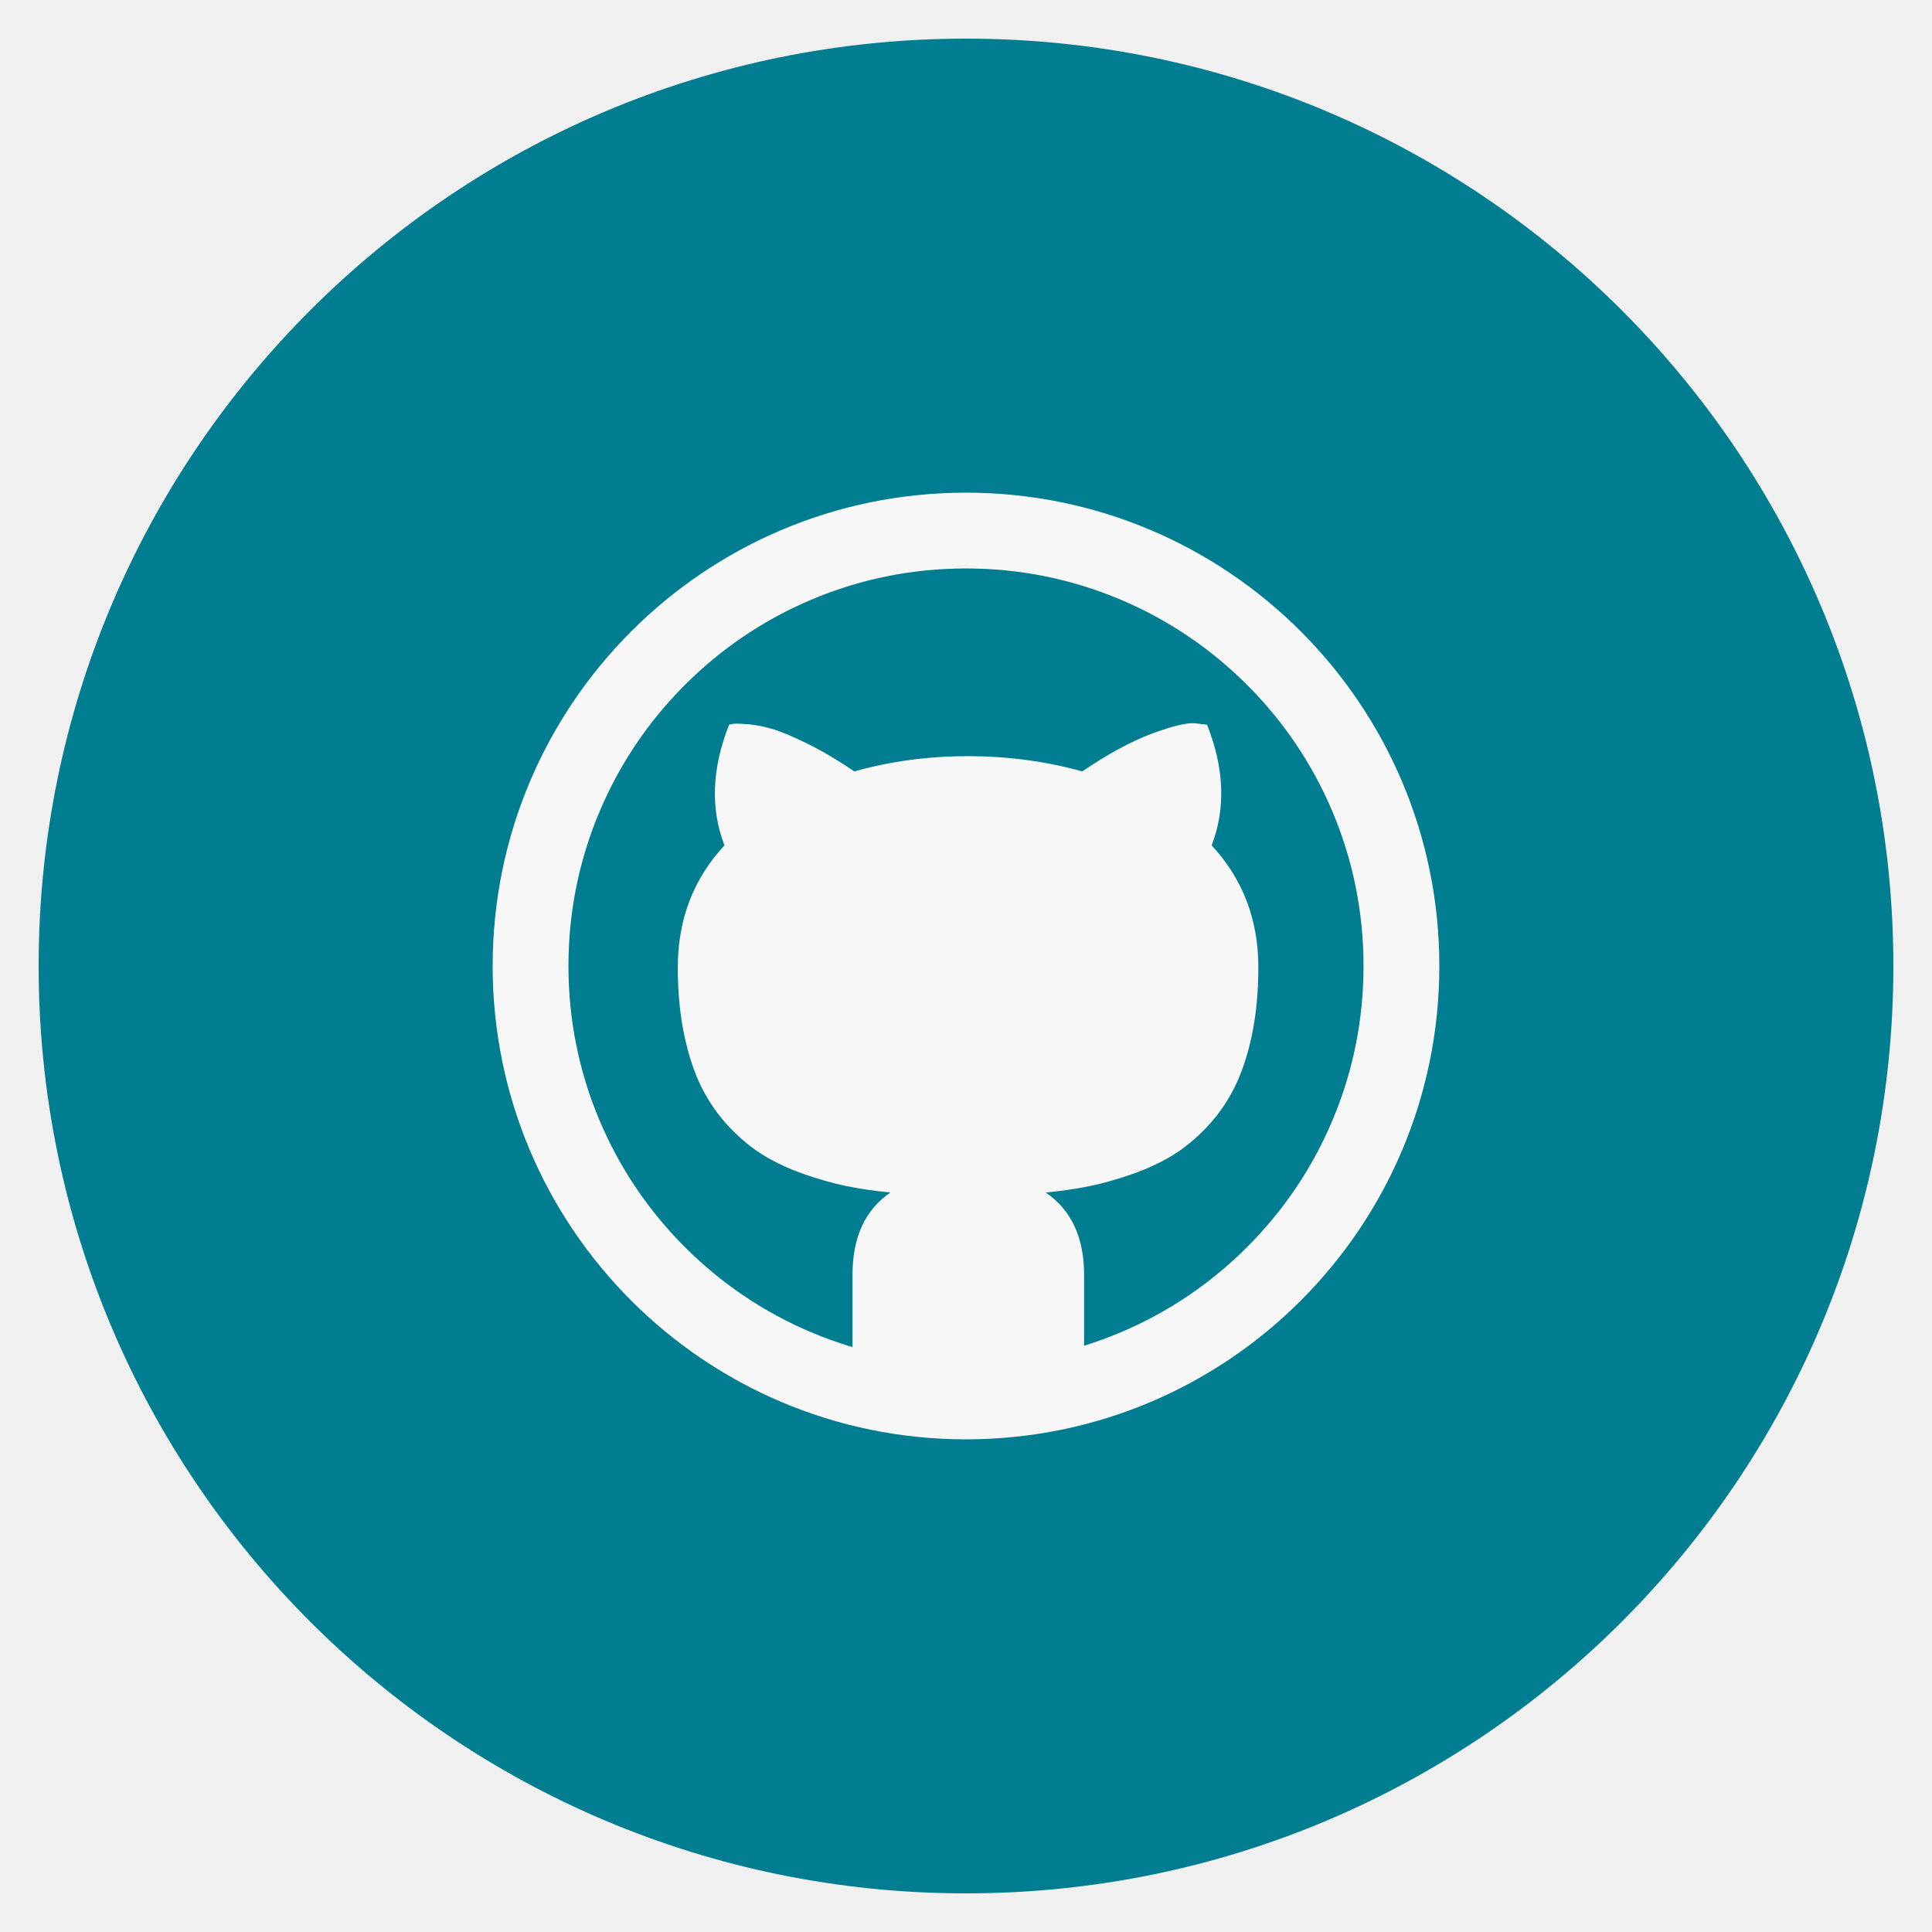
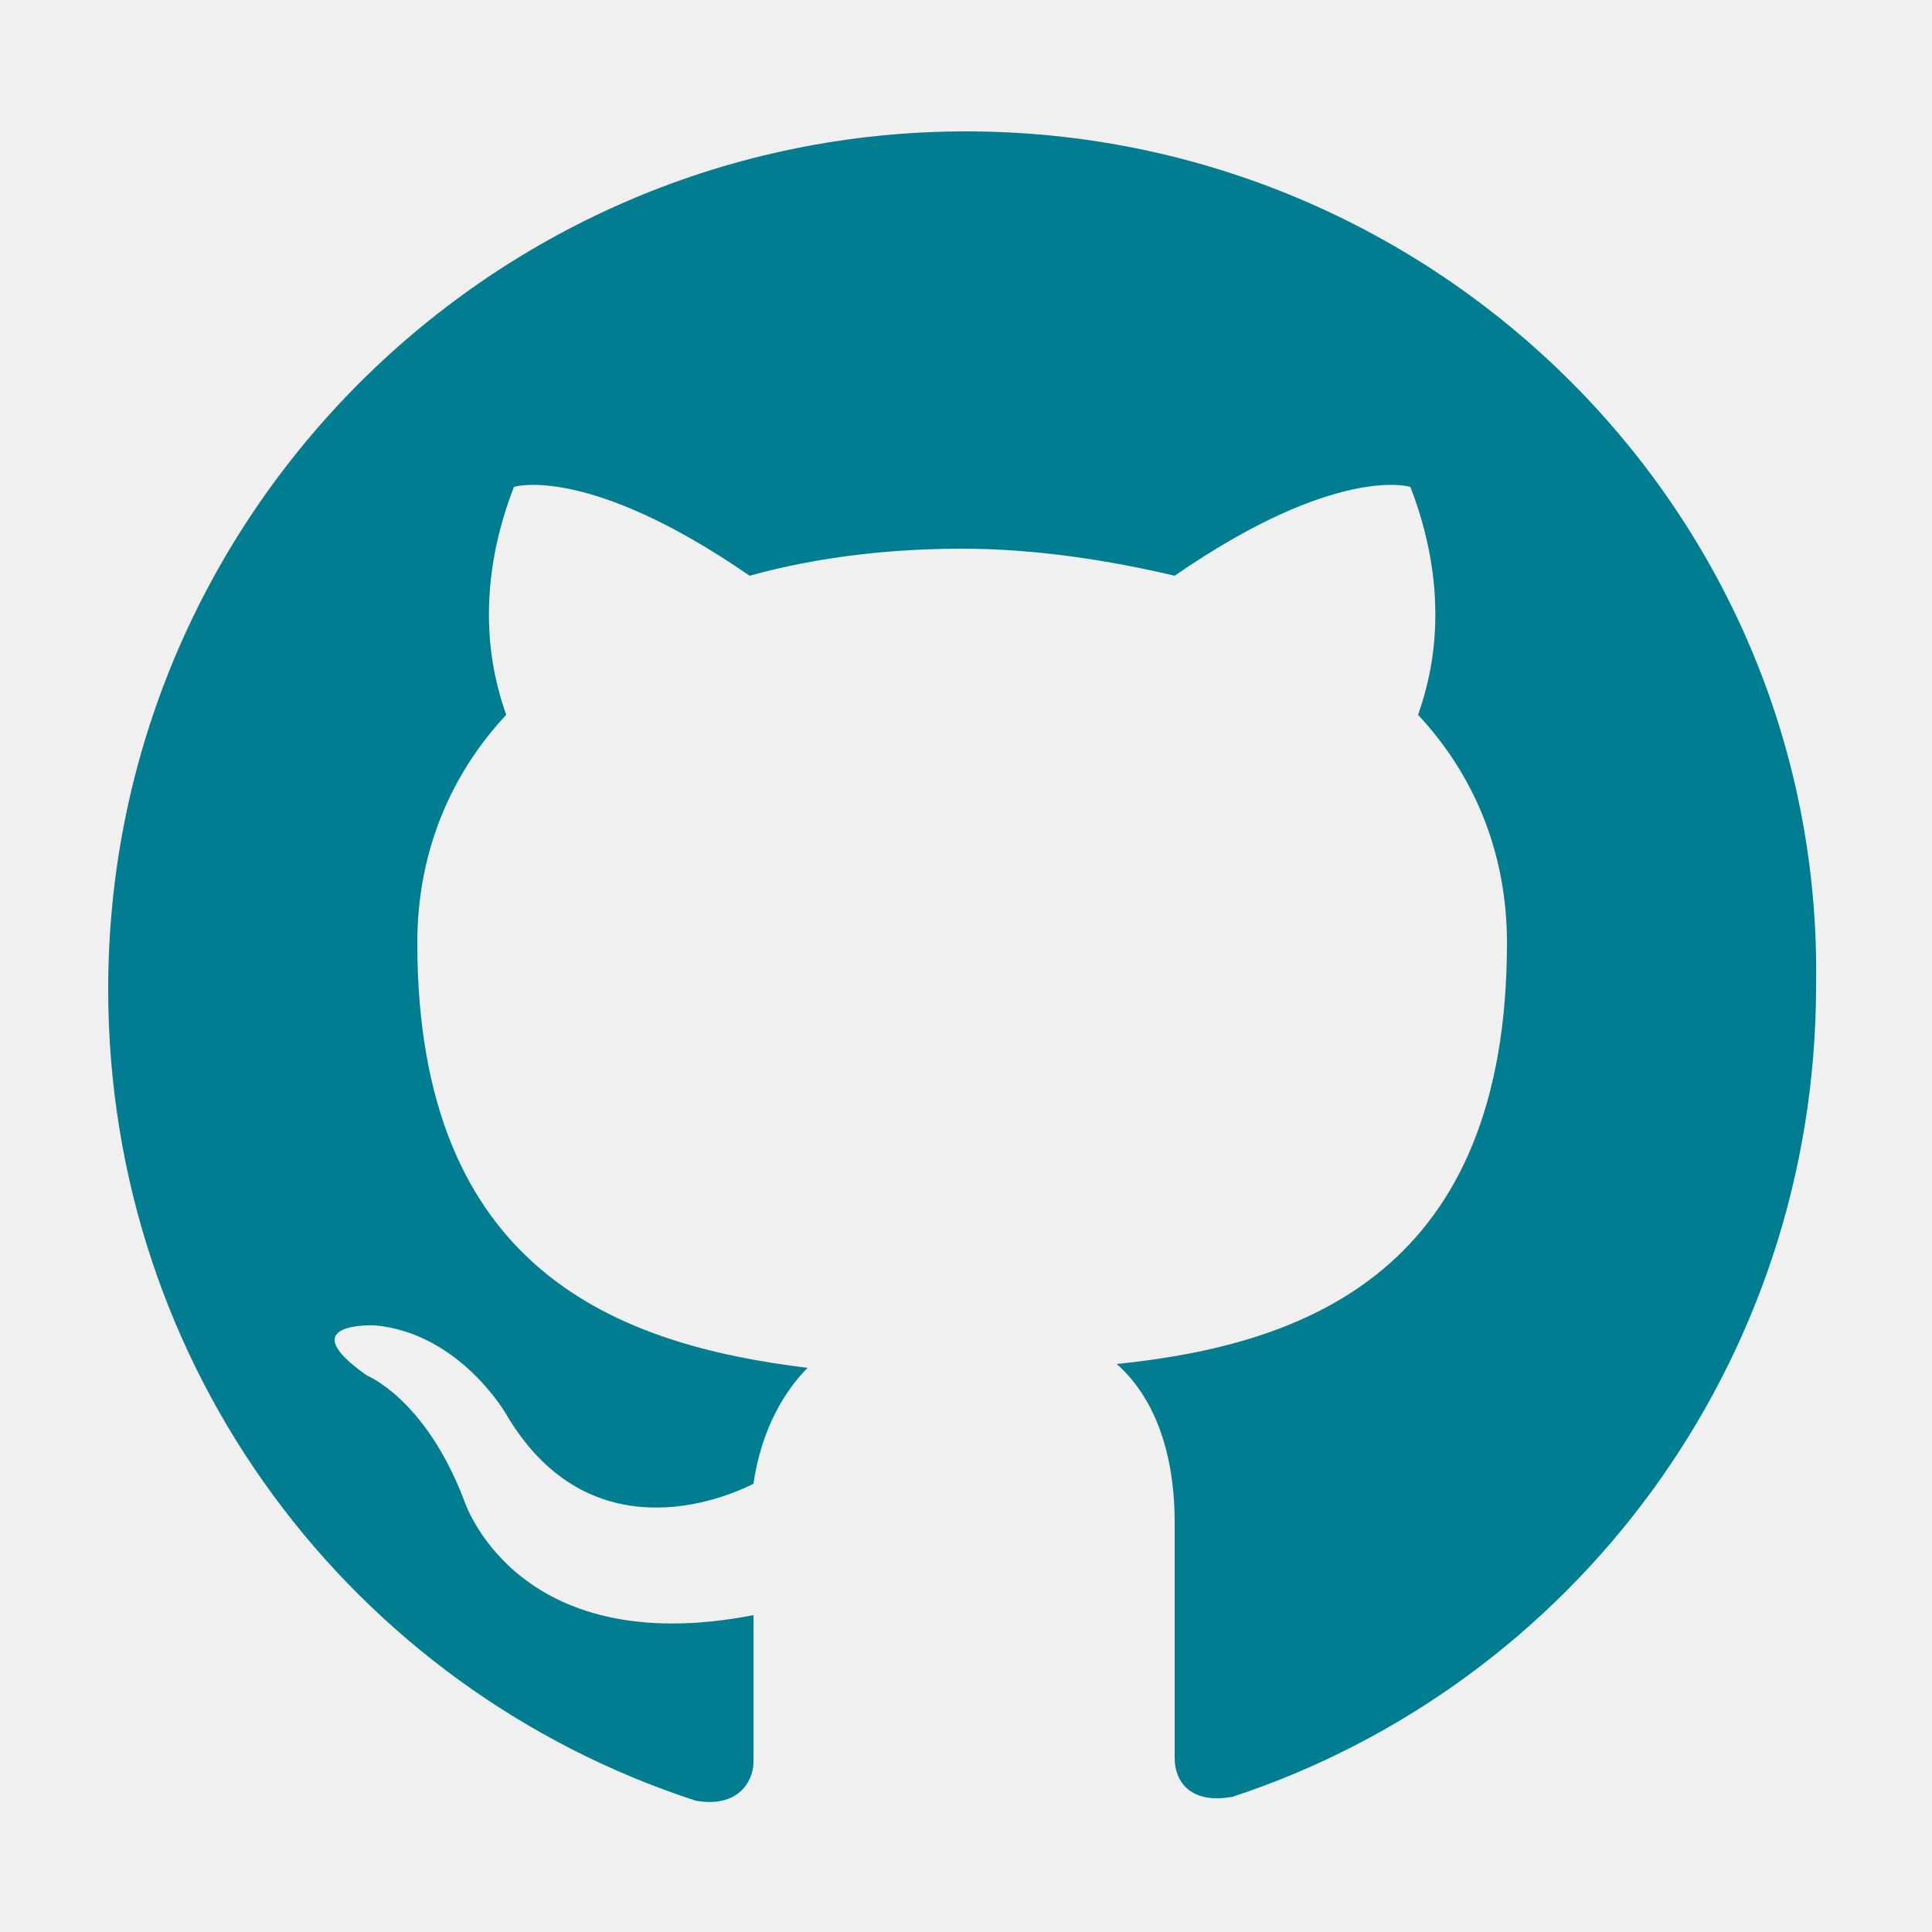
- <svg xmlns="http://www.w3.org/2000/svg" id="github" class="custom-icon" version="1.1" viewBox="0 0 100 100" style="width: 60px; height: 60px;">
-   <circle class="outer-shape" cx="50" cy="50" r="48" style="opacity: 1; fill: rgb(0, 125, 144);" />
-   <path class="inner-shape" style="opacity: 1; fill: rgb(247, 247, 247);" transform="translate(25,25) scale(0.5)" d="M50,1C22.938,1,1,22.938,1,50s21.938,49,49,49s49-21.938,49-49S77.062,1,50,1z M79.099,79.099 c-3.782,3.782-8.184,6.75-13.083,8.823c-1.245,0.526-2.509,0.989-3.79,1.387v-7.344c0-3.86-1.324-6.699-3.972-8.517 c1.659-0.16,3.182-0.383,4.57-0.67c1.388-0.287,2.855-0.702,4.402-1.245c1.547-0.543,2.935-1.189,4.163-1.938 c1.228-0.75,2.409-1.723,3.541-2.919s2.082-2.552,2.847-4.067s1.372-3.334,1.818-5.455c0.446-2.121,0.67-4.458,0.67-7.01 c0-4.945-1.611-9.155-4.833-12.633c1.467-3.828,1.308-7.991-0.478-12.489l-1.197-0.143c-0.829-0.096-2.321,0.255-4.474,1.053 c-2.153,0.798-4.57,2.105-7.249,3.924c-3.797-1.053-7.736-1.579-11.82-1.579c-4.115,0-8.039,0.526-11.772,1.579 c-1.69-1.149-3.294-2.097-4.809-2.847c-1.515-0.75-2.727-1.26-3.637-1.532c-0.909-0.271-1.754-0.439-2.536-0.503 c-0.782-0.064-1.284-0.079-1.507-0.048c-0.223,0.031-0.383,0.064-0.478,0.096c-1.787,4.53-1.946,8.694-0.478,12.489 c-3.222,3.477-4.833,7.688-4.833,12.633c0,2.552,0.223,4.889,0.67,7.01c0.447,2.121,1.053,3.94,1.818,5.455 c0.765,1.515,1.715,2.871,2.847,4.067s2.313,2.169,3.541,2.919c1.228,0.751,2.616,1.396,4.163,1.938 c1.547,0.543,3.014,0.957,4.402,1.245c1.388,0.287,2.911,0.511,4.57,0.67c-2.616,1.787-3.924,4.626-3.924,8.517v7.487 c-1.445-0.43-2.869-0.938-4.268-1.53c-4.899-2.073-9.301-5.041-13.083-8.823c-3.782-3.782-6.75-8.184-8.823-13.083 C9.934,60.948,8.847,55.56,8.847,50s1.087-10.948,3.231-16.016c2.073-4.899,5.041-9.301,8.823-13.083s8.184-6.75,13.083-8.823 C39.052,9.934,44.44,8.847,50,8.847s10.948,1.087,16.016,3.231c4.9,2.073,9.301,5.041,13.083,8.823 c3.782,3.782,6.75,8.184,8.823,13.083c2.143,5.069,3.23,10.457,3.23,16.016s-1.087,10.948-3.231,16.016 C85.848,70.915,82.88,75.317,79.099,79.099L79.099,79.099z" />
+ <svg xmlns="http://www.w3.org/2000/svg" version="1.1" id="Layer_1" x="0px" y="0px" viewBox="0 0 50 50" style="enable-background:new 0 0 50 50;" xml:space="preserve">
+   <style type="text/css">
+ 	.st0{fill:none;stroke:#E6E6E6;stroke-miterlimit:10;}
+ 	.st1{clip-path:url(#SVGID_2_);fill:#FD6D6D;}
+ 	.st2{fill:#FD6D6D;}
+ 	.st3{fill:#FFFFFF;}
+ 	.st4{fill:#007D90;}
+ 	.st5{fill:#B3B3B3;}
+ 	.st6{fill:none;stroke:#007D90;stroke-width:2;stroke-miterlimit:10;}
+ 	.st7{fill:none;stroke:#000000;stroke-miterlimit:10;}
+ 	.st8{fill:none;stroke:#007D90;stroke-miterlimit:10;}
+ 	.st9{fill:none;stroke:#999999;stroke-miterlimit:10;}
+ 	.st10{fill-rule:evenodd;clip-rule:evenodd;fill:#007D90;}
+ 	.st11{fill:none;stroke:#FD6D6D;stroke-miterlimit:10;}
+ 	.st12{fill:none;stroke:#FD6D6D;stroke-miterlimit:10;stroke-dasharray:12,12;}
+ 	.st13{fill:none;stroke:#FD6D6D;stroke-miterlimit:10;stroke-dasharray:14,14;}
+ 	.st14{fill:none;stroke:#B3B3B3;stroke-miterlimit:10;}
+ 	.st15{fill:none;stroke:#4D4D4D;stroke-miterlimit:10;}
+ 	.st16{fill:#4D4D4D;}
+ 	.st17{fill:none;stroke:#808080;stroke-miterlimit:10;}
+ 	.st18{fill:none;stroke:#808080;stroke-linejoin:round;stroke-miterlimit:10;}
+ 	.st19{opacity:0.8;fill:#FFFFFF;}
+ 	.st20{fill:#808080;}
+ </style>
+   <path class="st10" d="M25,3.4c-12.2,0-22.2,9.9-22.2,22.2c0,9.8,6.3,18.1,15.2,21c1.1,0.2,1.5-0.5,1.5-1c0-0.5,0-2,0-3.8  C13.3,43,12,38.8,12,38.8c-1-2.6-2.5-3.2-2.5-3.2c-2-1.4,0.2-1.3,0.2-1.3c2.2,0.2,3.4,2.3,3.4,2.3c2,3.4,5.2,2.4,6.4,1.8  c0.2-1.4,0.8-2.4,1.4-3c-4.9-0.6-10.1-2.5-10.1-11c0-2.4,0.9-4.4,2.3-5.9c-0.2-0.6-1-2.8,0.2-5.9c0,0,1.9-0.6,6.1,2.3  c1.8-0.5,3.7-0.7,5.5-0.7c1.9,0,3.8,0.3,5.5,0.7c4.2-2.9,6.1-2.3,6.1-2.3c1.2,3.1,0.4,5.3,0.2,5.9c1.4,1.5,2.3,3.5,2.3,5.9  c0,8.5-5.2,10.4-10.1,10.9c0.8,0.7,1.5,2,1.5,4.1c0,2.8,0,5.4,0,6.1c0,0.6,0.4,1.2,1.5,1c8.8-2.9,15.1-11.2,15.1-21  C47.2,13.3,37.2,3.4,25,3.4z" />
</svg>
